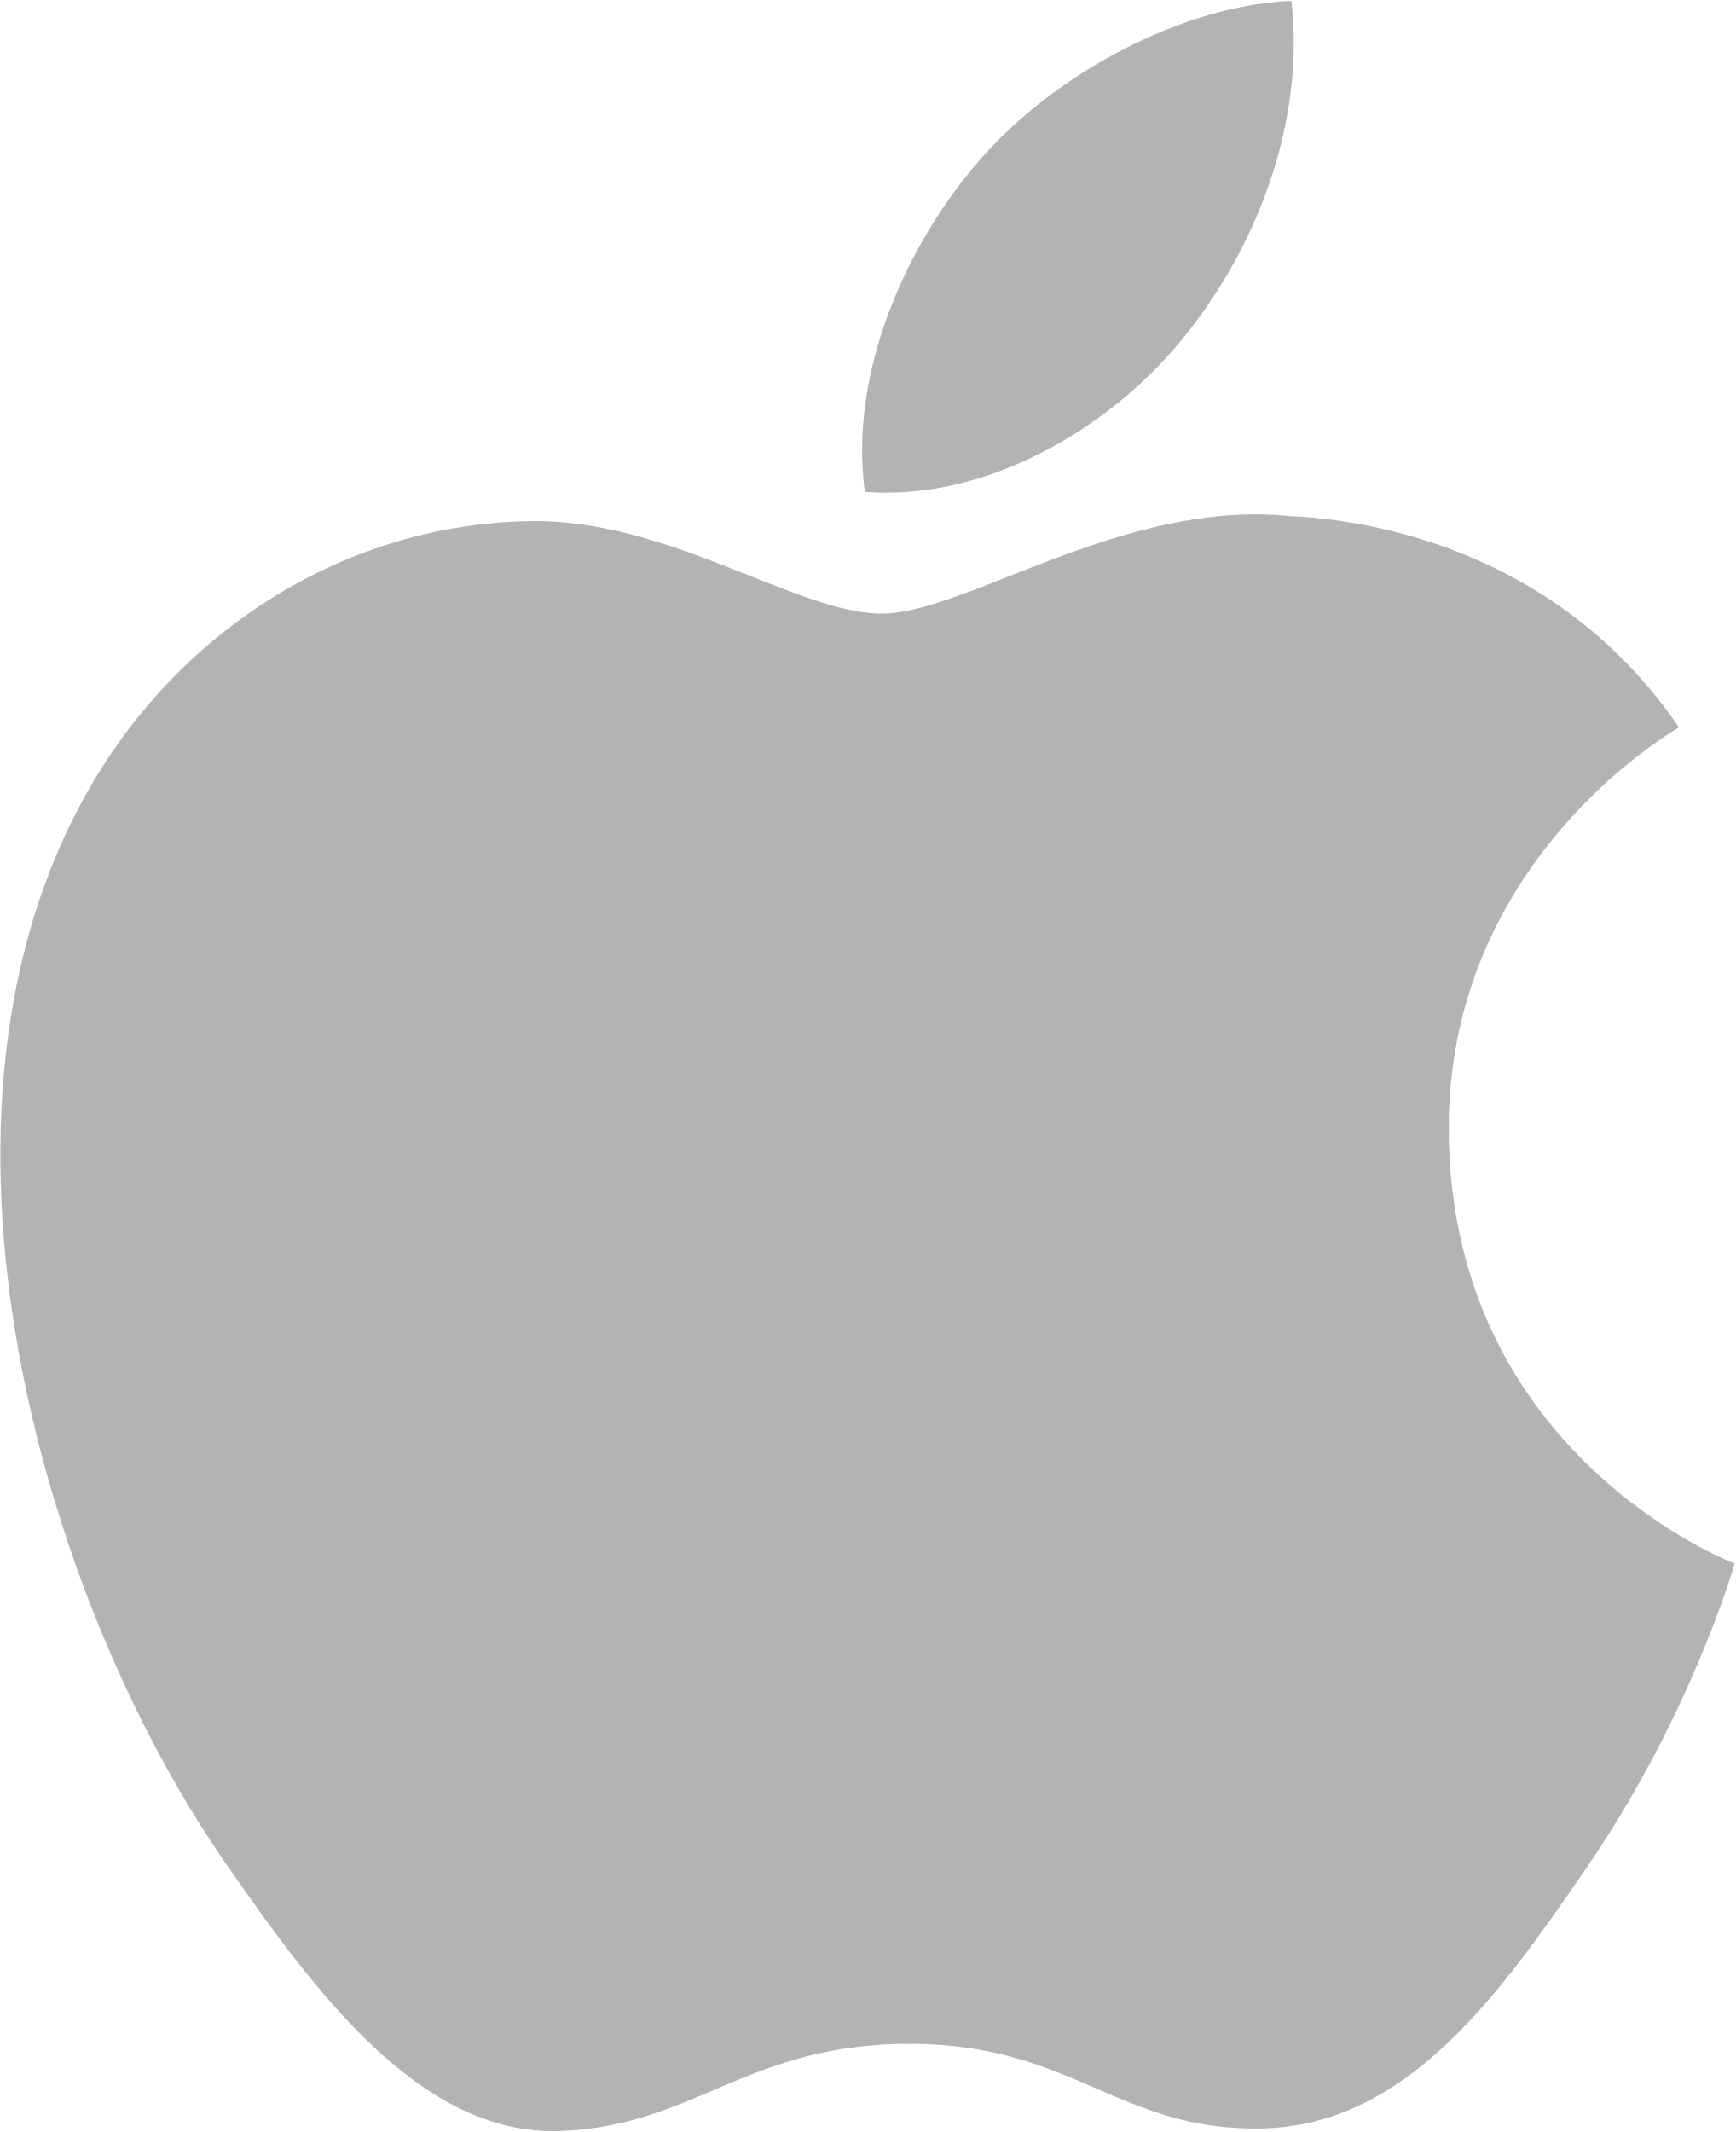
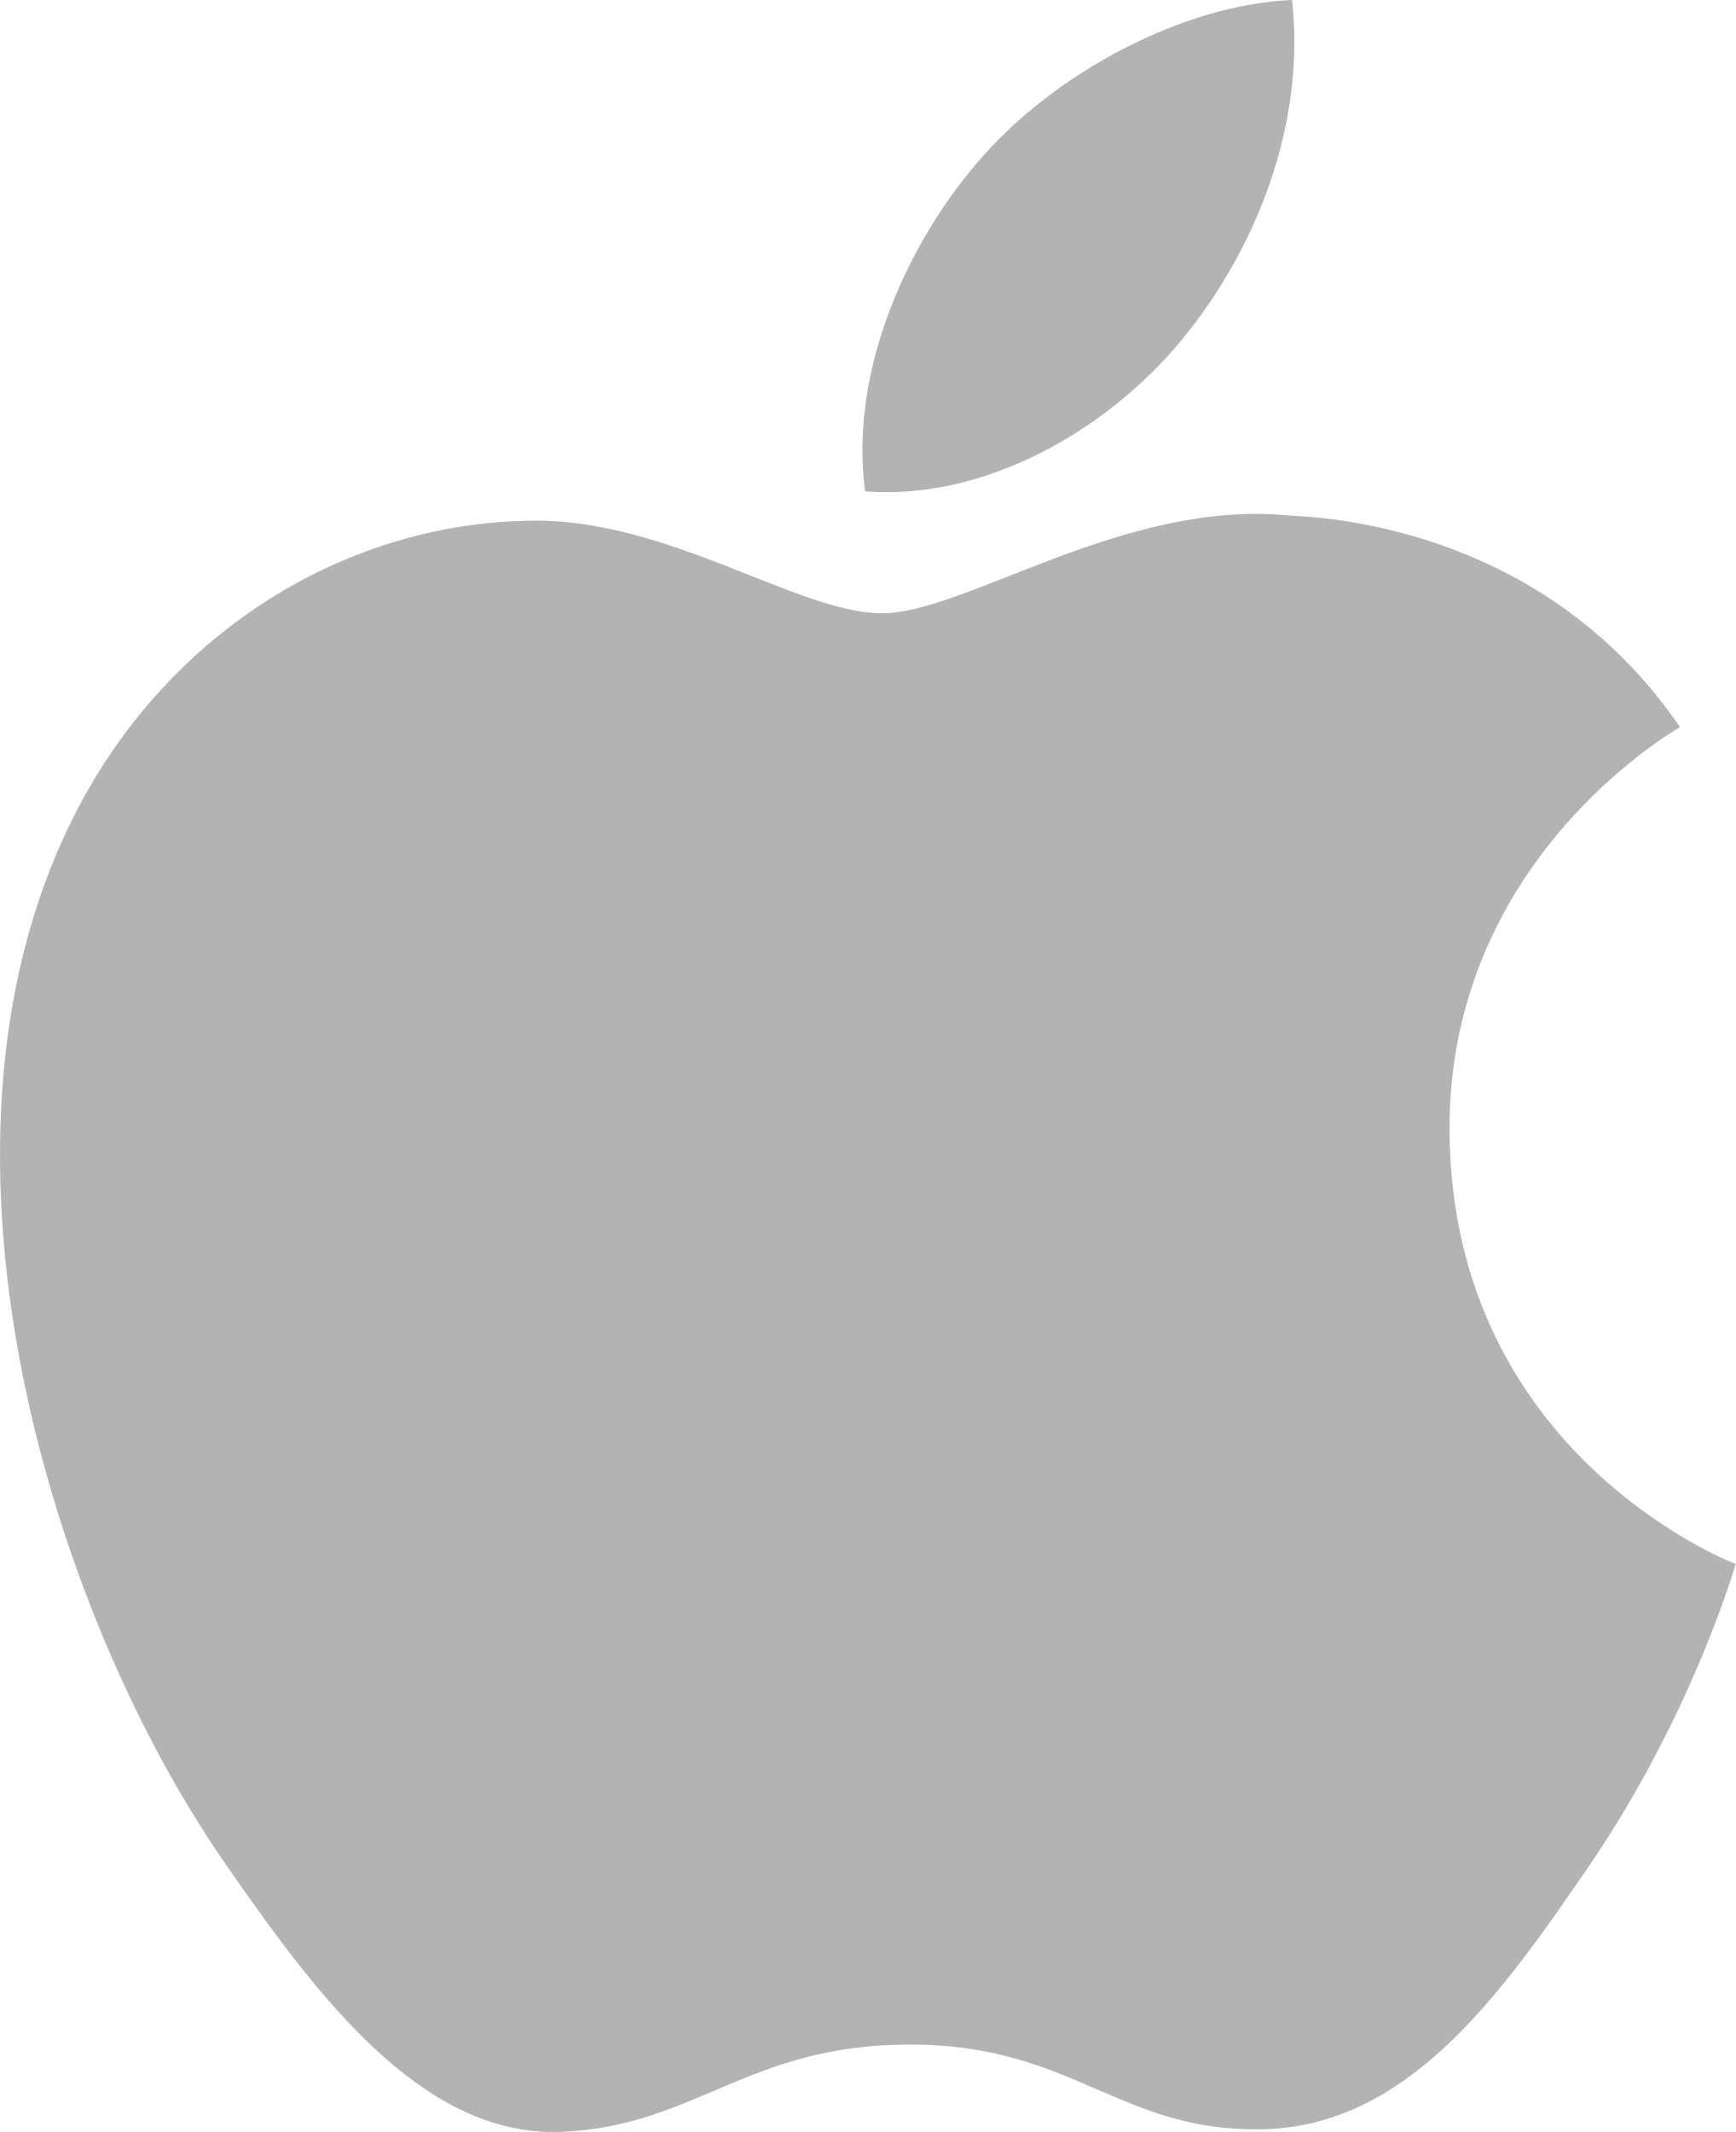
- <svg xmlns="http://www.w3.org/2000/svg" version="1.0" width="709" height="871" style="fill:#b3b3b3" id="svg2811">
-   <g transform="matrix(54.85,0,0,-54.85,-2485.383,4815.859)" id="g186">
+ <svg xmlns="http://www.w3.org/2000/svg" version="1.0" width="566.926" height="696.255" style="fill:#b3b3b3" id="svg2811" viewBox="0 0 708.657 870.318">
+   <defs id="defs8" />
+   <g transform="matrix(54.85,0,0,-54.85,-2485.533,4815.51)" id="g186">
    <path d="m 56.105,79.364 c -0.018,2.008 1.64,2.972 1.715,3.019 -0.933,1.365 -2.385,1.552 -2.903,1.574 -1.235,0.125 -2.411,-0.727 -3.037,-0.727 -0.626,0 -1.594,0.709 -2.618,0.689 -1.348,-0.02 -2.589,-0.783 -3.283,-1.989 -1.399,-2.427 -0.357,-6.024 1.005,-7.994 0.667,-0.963 1.461,-2.048 2.505,-2.008 1.006,0.04 1.386,0.65 2.6,0.65 1.214,0 1.556,-0.65 2.619,-0.631 1.081,0.021 1.767,0.984 2.429,1.95 0.764,1.118 1.08,2.2 1.098,2.257 -0.024,0.01 -2.108,0.809 -2.13,3.21" id="path188" />
  </g>
-   <path d="M 482.439,139.337 C 512.825,102.533 533.339,51.357 527.689,0.349 483.915,2.106 430.933,29.529 399.503,66.334 c -28.137,32.528 -52.82,84.633 -46.131,134.603 48.818,3.785 98.675,-24.85 129.066,-61.6" id="path190" />
+   <path d="M 482.289,138.989 C 512.676,102.184 533.189,51.008 527.539,0 c -43.774,1.757 -96.756,29.181 -128.186,65.985 -28.137,32.528 -52.82,84.633 -46.131,134.603 48.818,3.785 98.675,-24.85 129.066,-61.6" id="path190" />
</svg>
